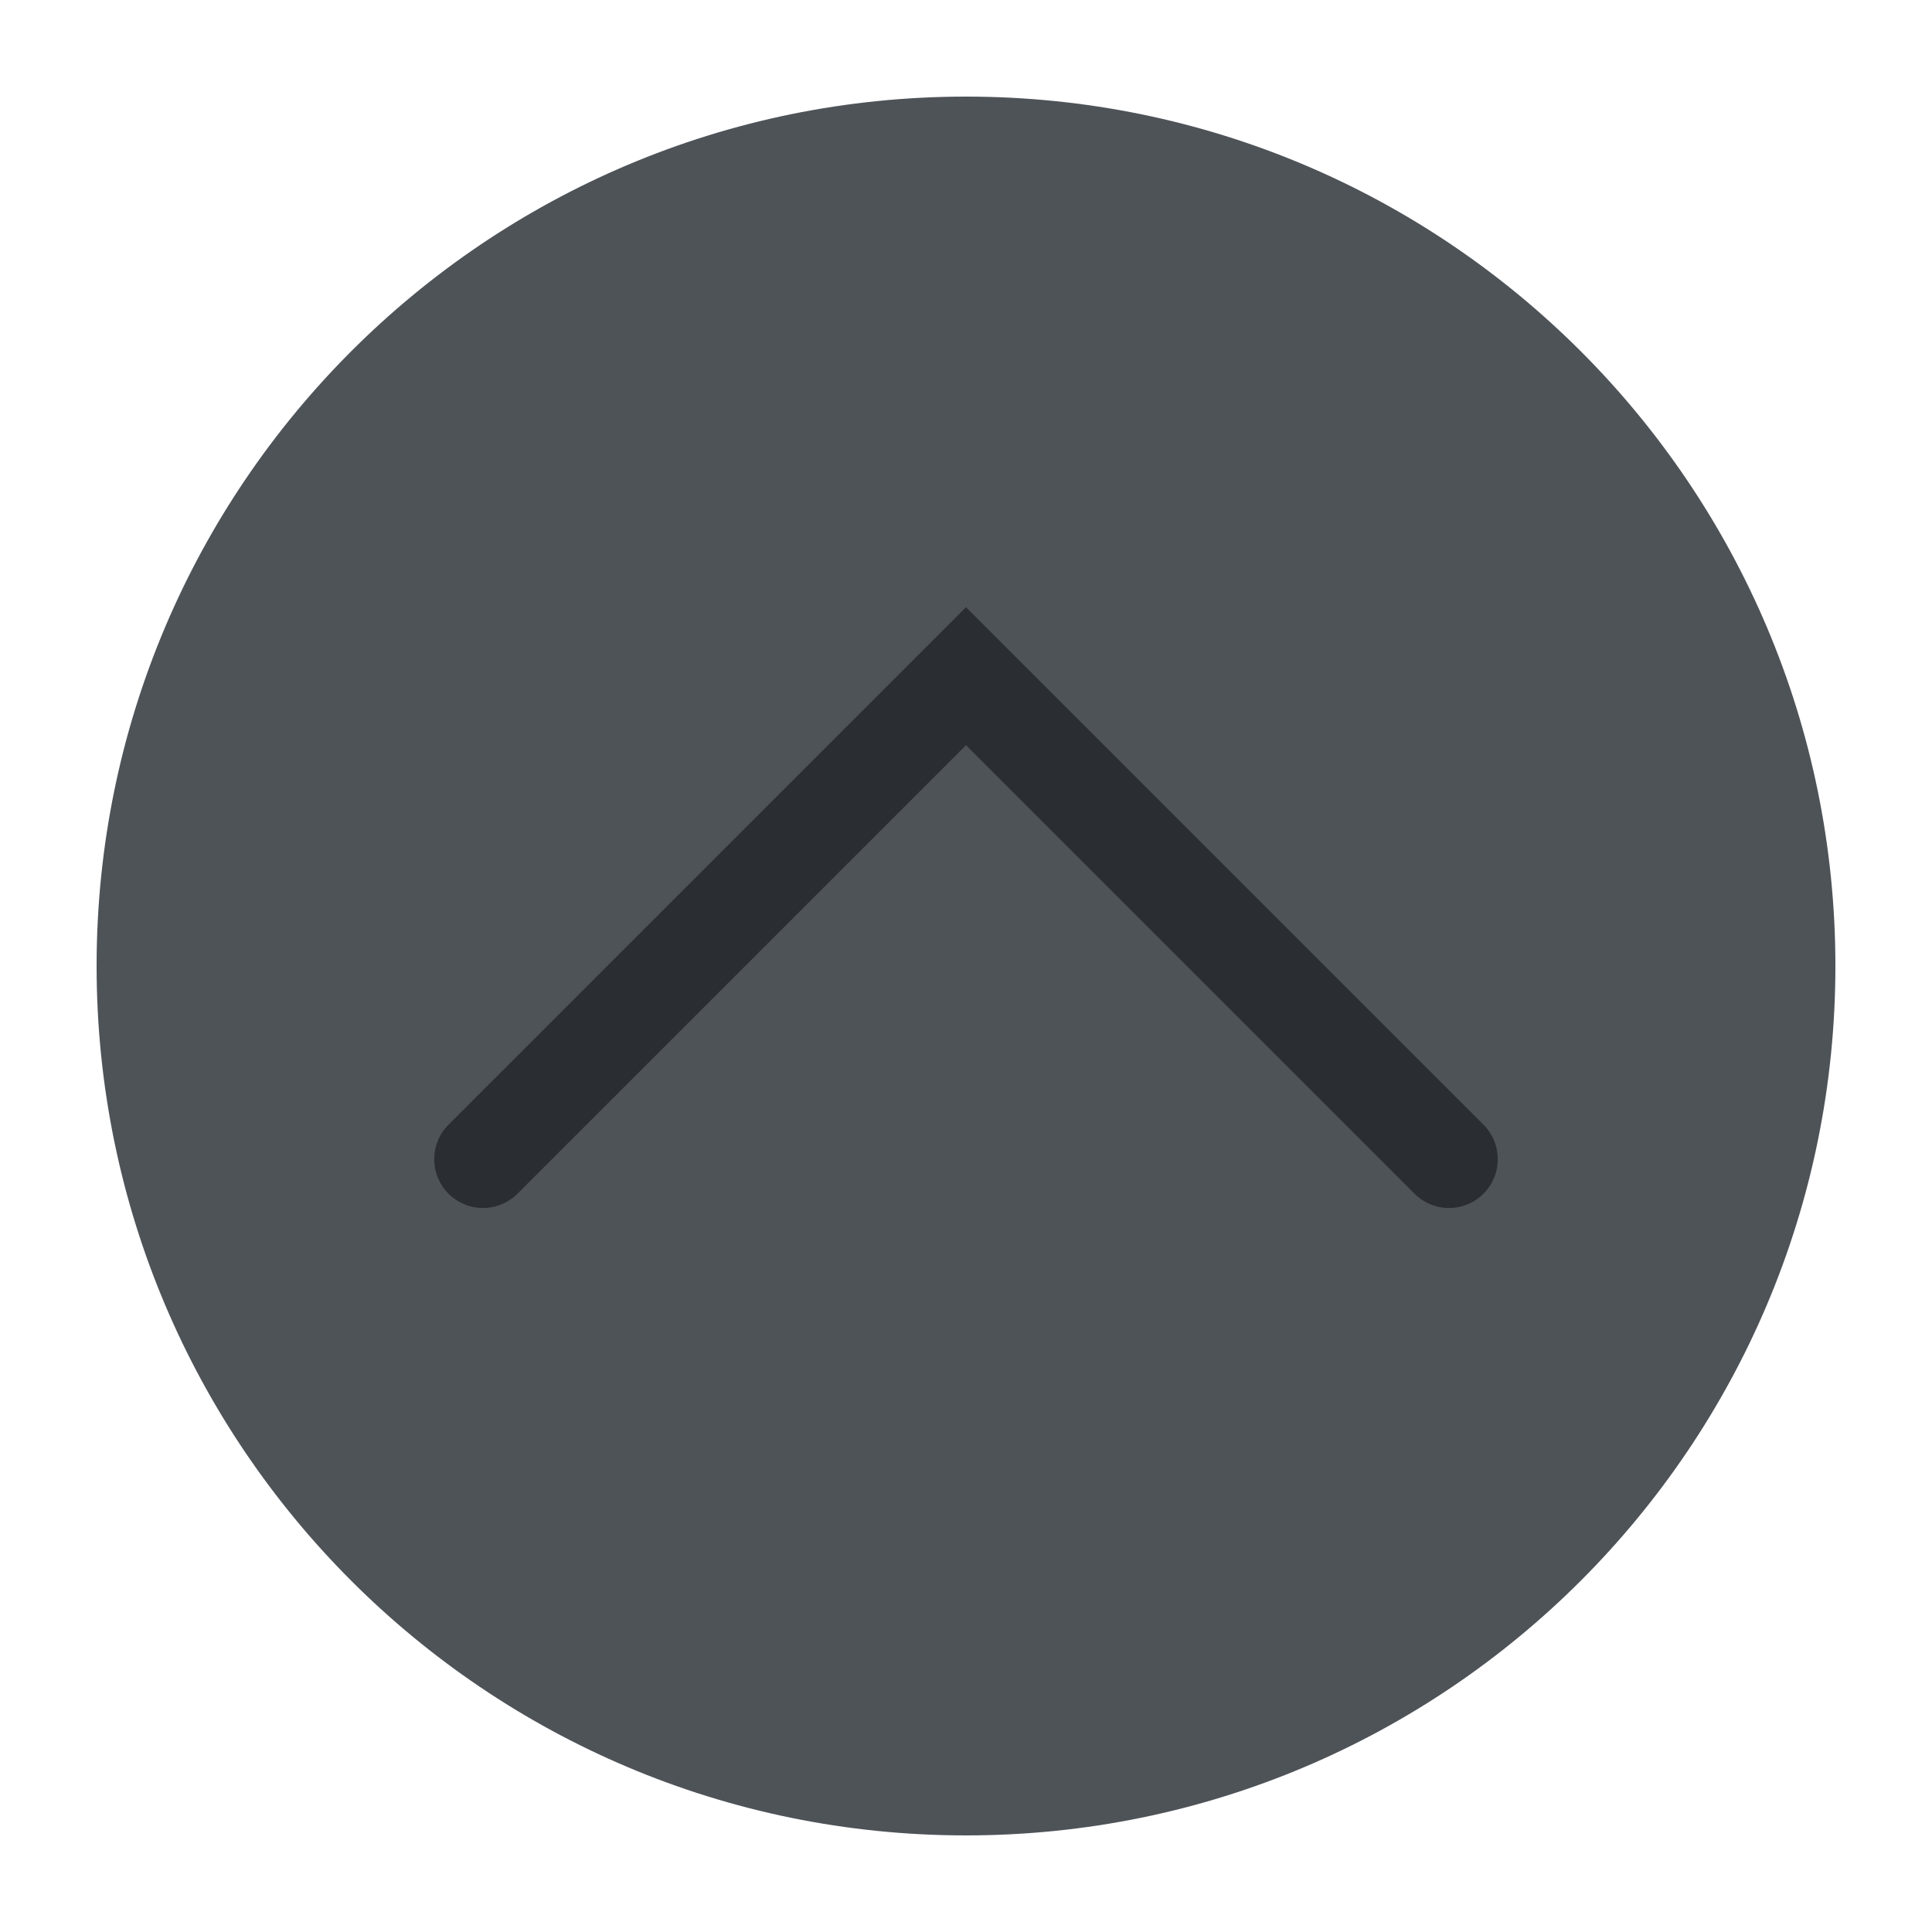
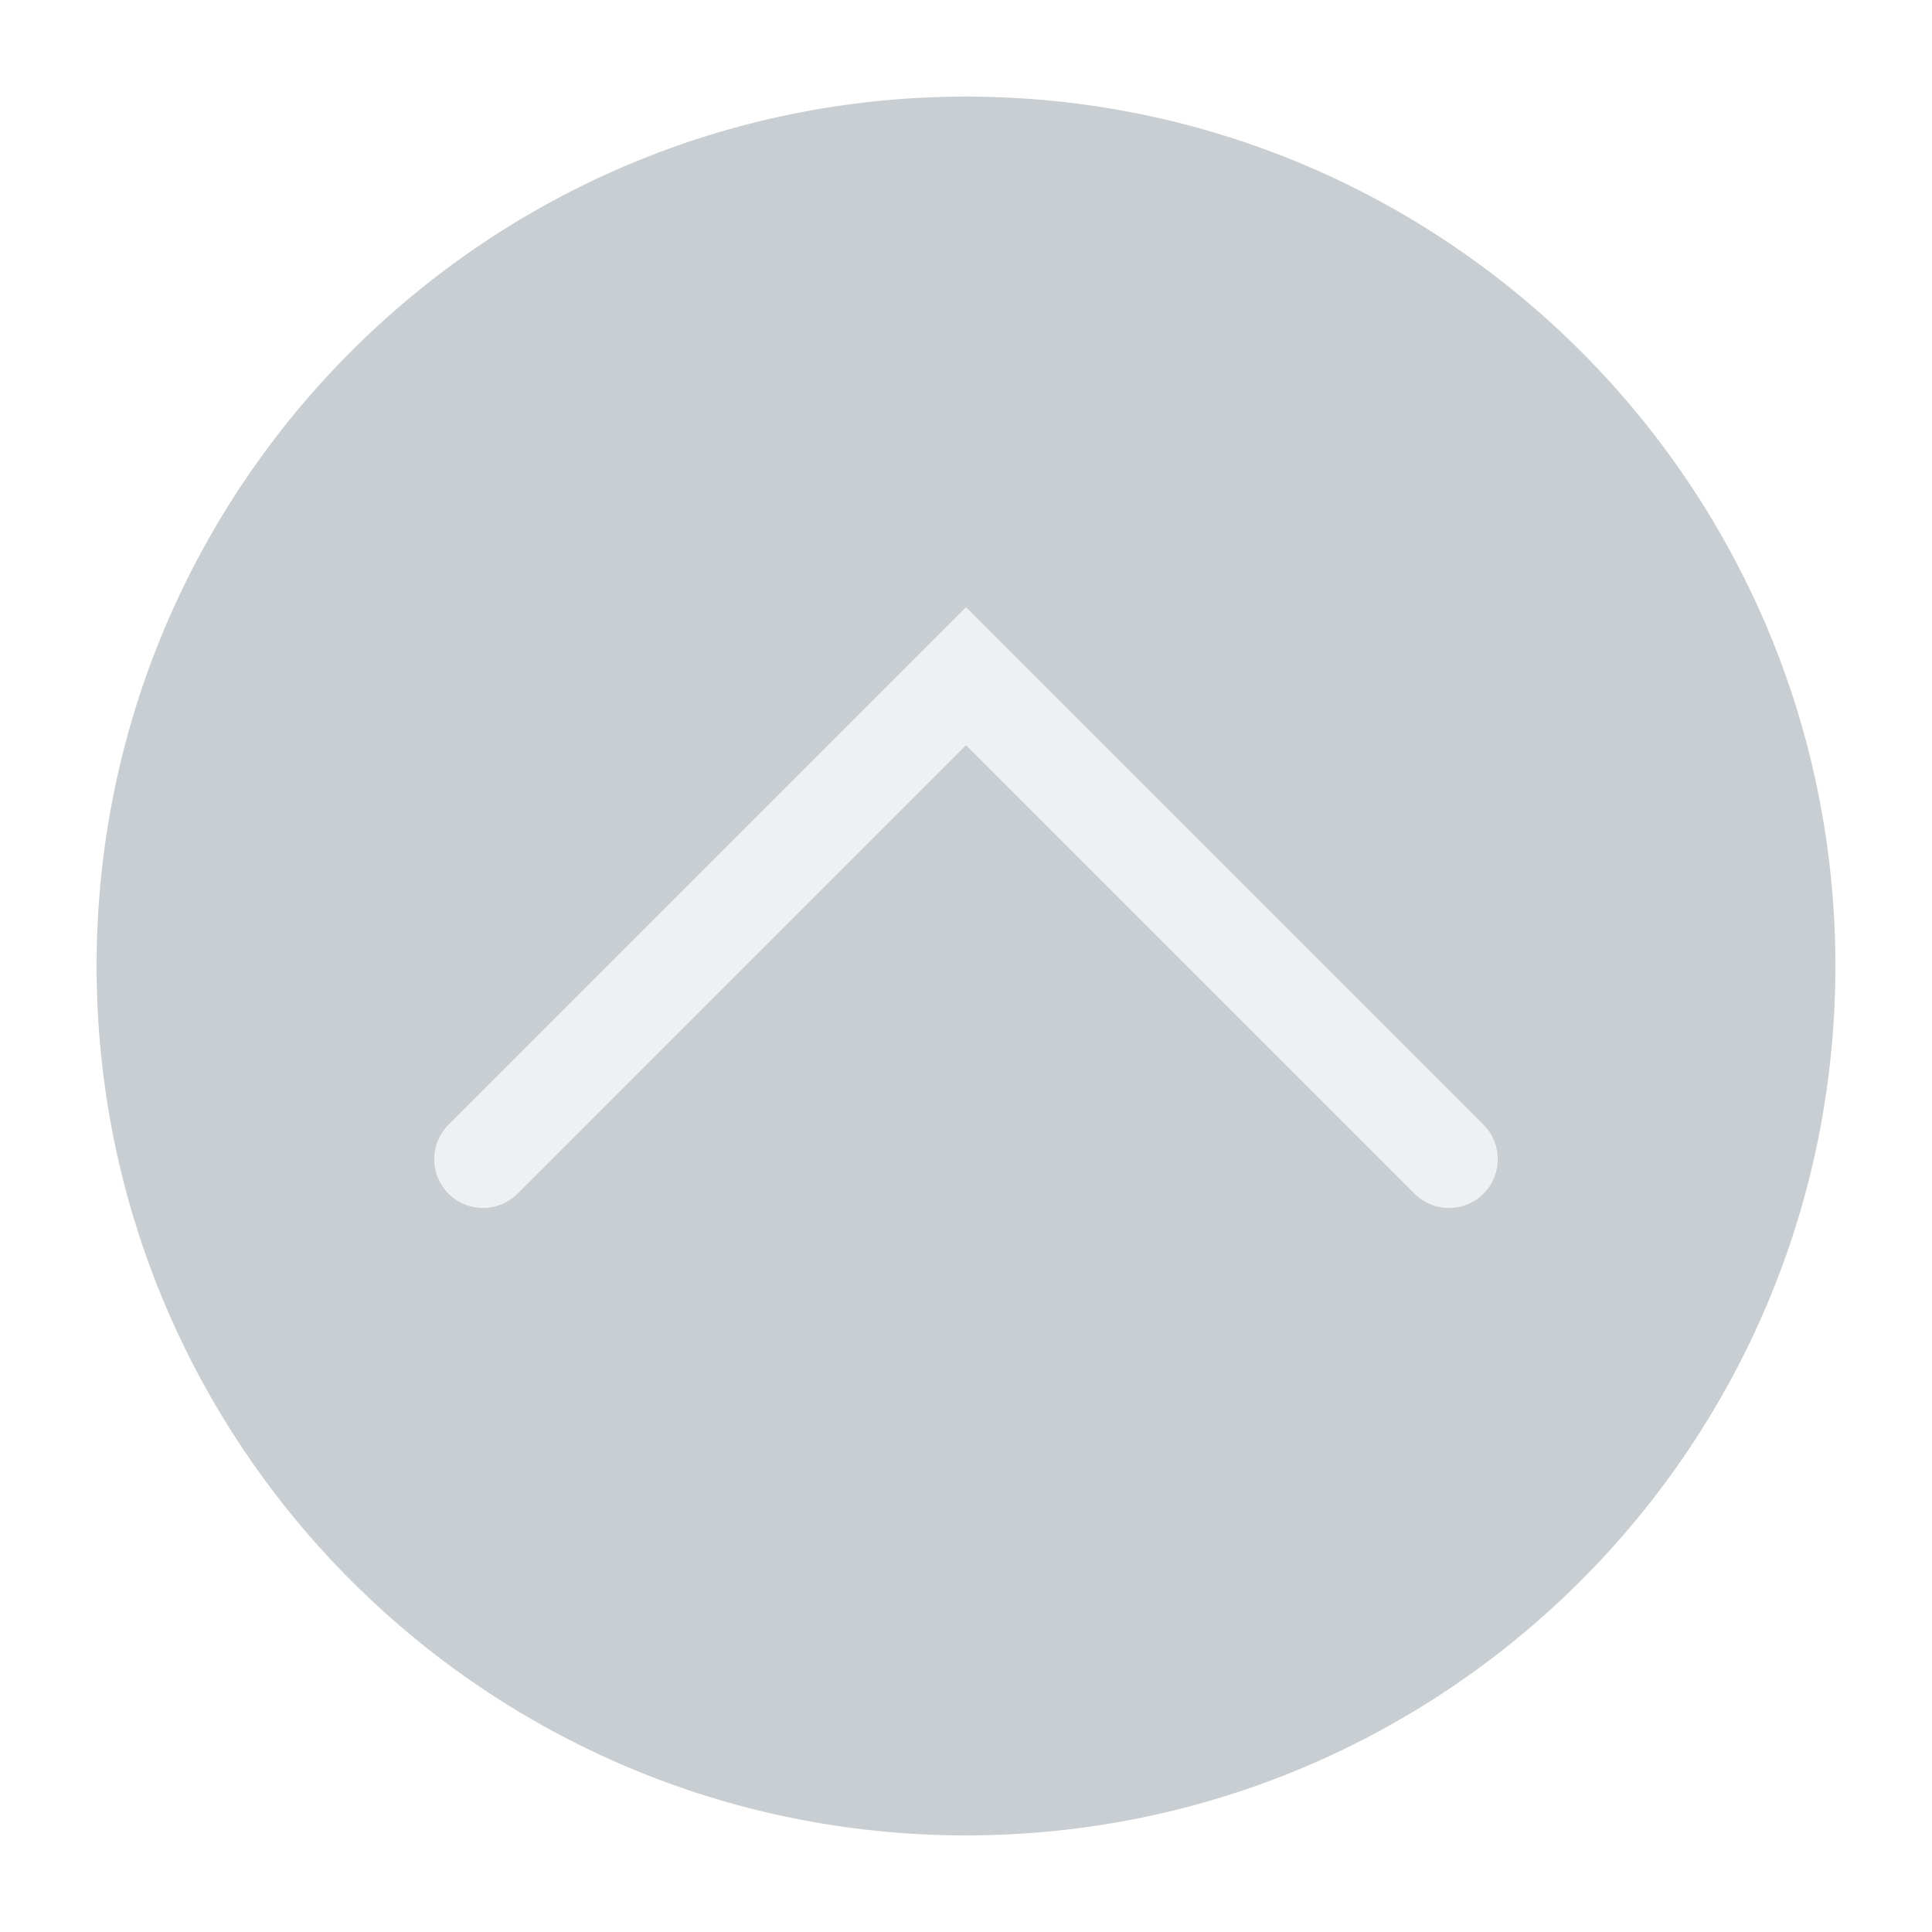
<svg xmlns="http://www.w3.org/2000/svg" viewBox="0 0 50 50" version="1.2" baseProfile="tiny">
  <defs>
</defs>
  <g fill="none" stroke="black" stroke-width="1" fill-rule="evenodd" stroke-linecap="square" stroke-linejoin="bevel">
-     <g fill="#4e5358" fill-opacity="1" stroke="none" transform="matrix(2.5,0,0,2.5,2.5,2.5)" font-family="JetBrainsMono Nerd Font" font-size="10" font-weight="400" font-style="normal">
+     <g fill="#c9ced2" fill-opacity="1" stroke="none" transform="matrix(2.5,0,0,2.5,2.5,2.5)" font-family="JetBrainsMono Nerd Font" font-size="10" font-weight="400" font-style="normal">
      <circle cx="9" cy="9" r="9" />
    </g>
-     <g fill="none" stroke="#2a2e32" stroke-opacity="1" stroke-width="1.01" stroke-linecap="round" stroke-linejoin="miter" stroke-miterlimit="2" transform="matrix(2.5,0,0,2.5,2.5,2.5)" font-family="JetBrainsMono Nerd Font" font-size="10" font-weight="400" font-style="normal">
+     <g fill="none" stroke="#eff0f1" stroke-opacity="1" stroke-width="1.01" stroke-linecap="round" stroke-linejoin="miter" stroke-miterlimit="2" transform="matrix(2.5,0,0,2.5,2.5,2.5)" font-family="JetBrainsMono Nerd Font" font-size="10" font-weight="400" font-style="normal">
      <polyline fill="none" vector-effect="none" points="4,11 9,6 14,11 " />
    </g>
    <g fill="none" stroke="#000000" stroke-opacity="1" stroke-width="1" stroke-linecap="square" stroke-linejoin="bevel" transform="matrix(1,0,0,1,0,0)" font-family="JetBrainsMono Nerd Font" font-size="10" font-weight="400" font-style="normal">
</g>
  </g>
</svg>
